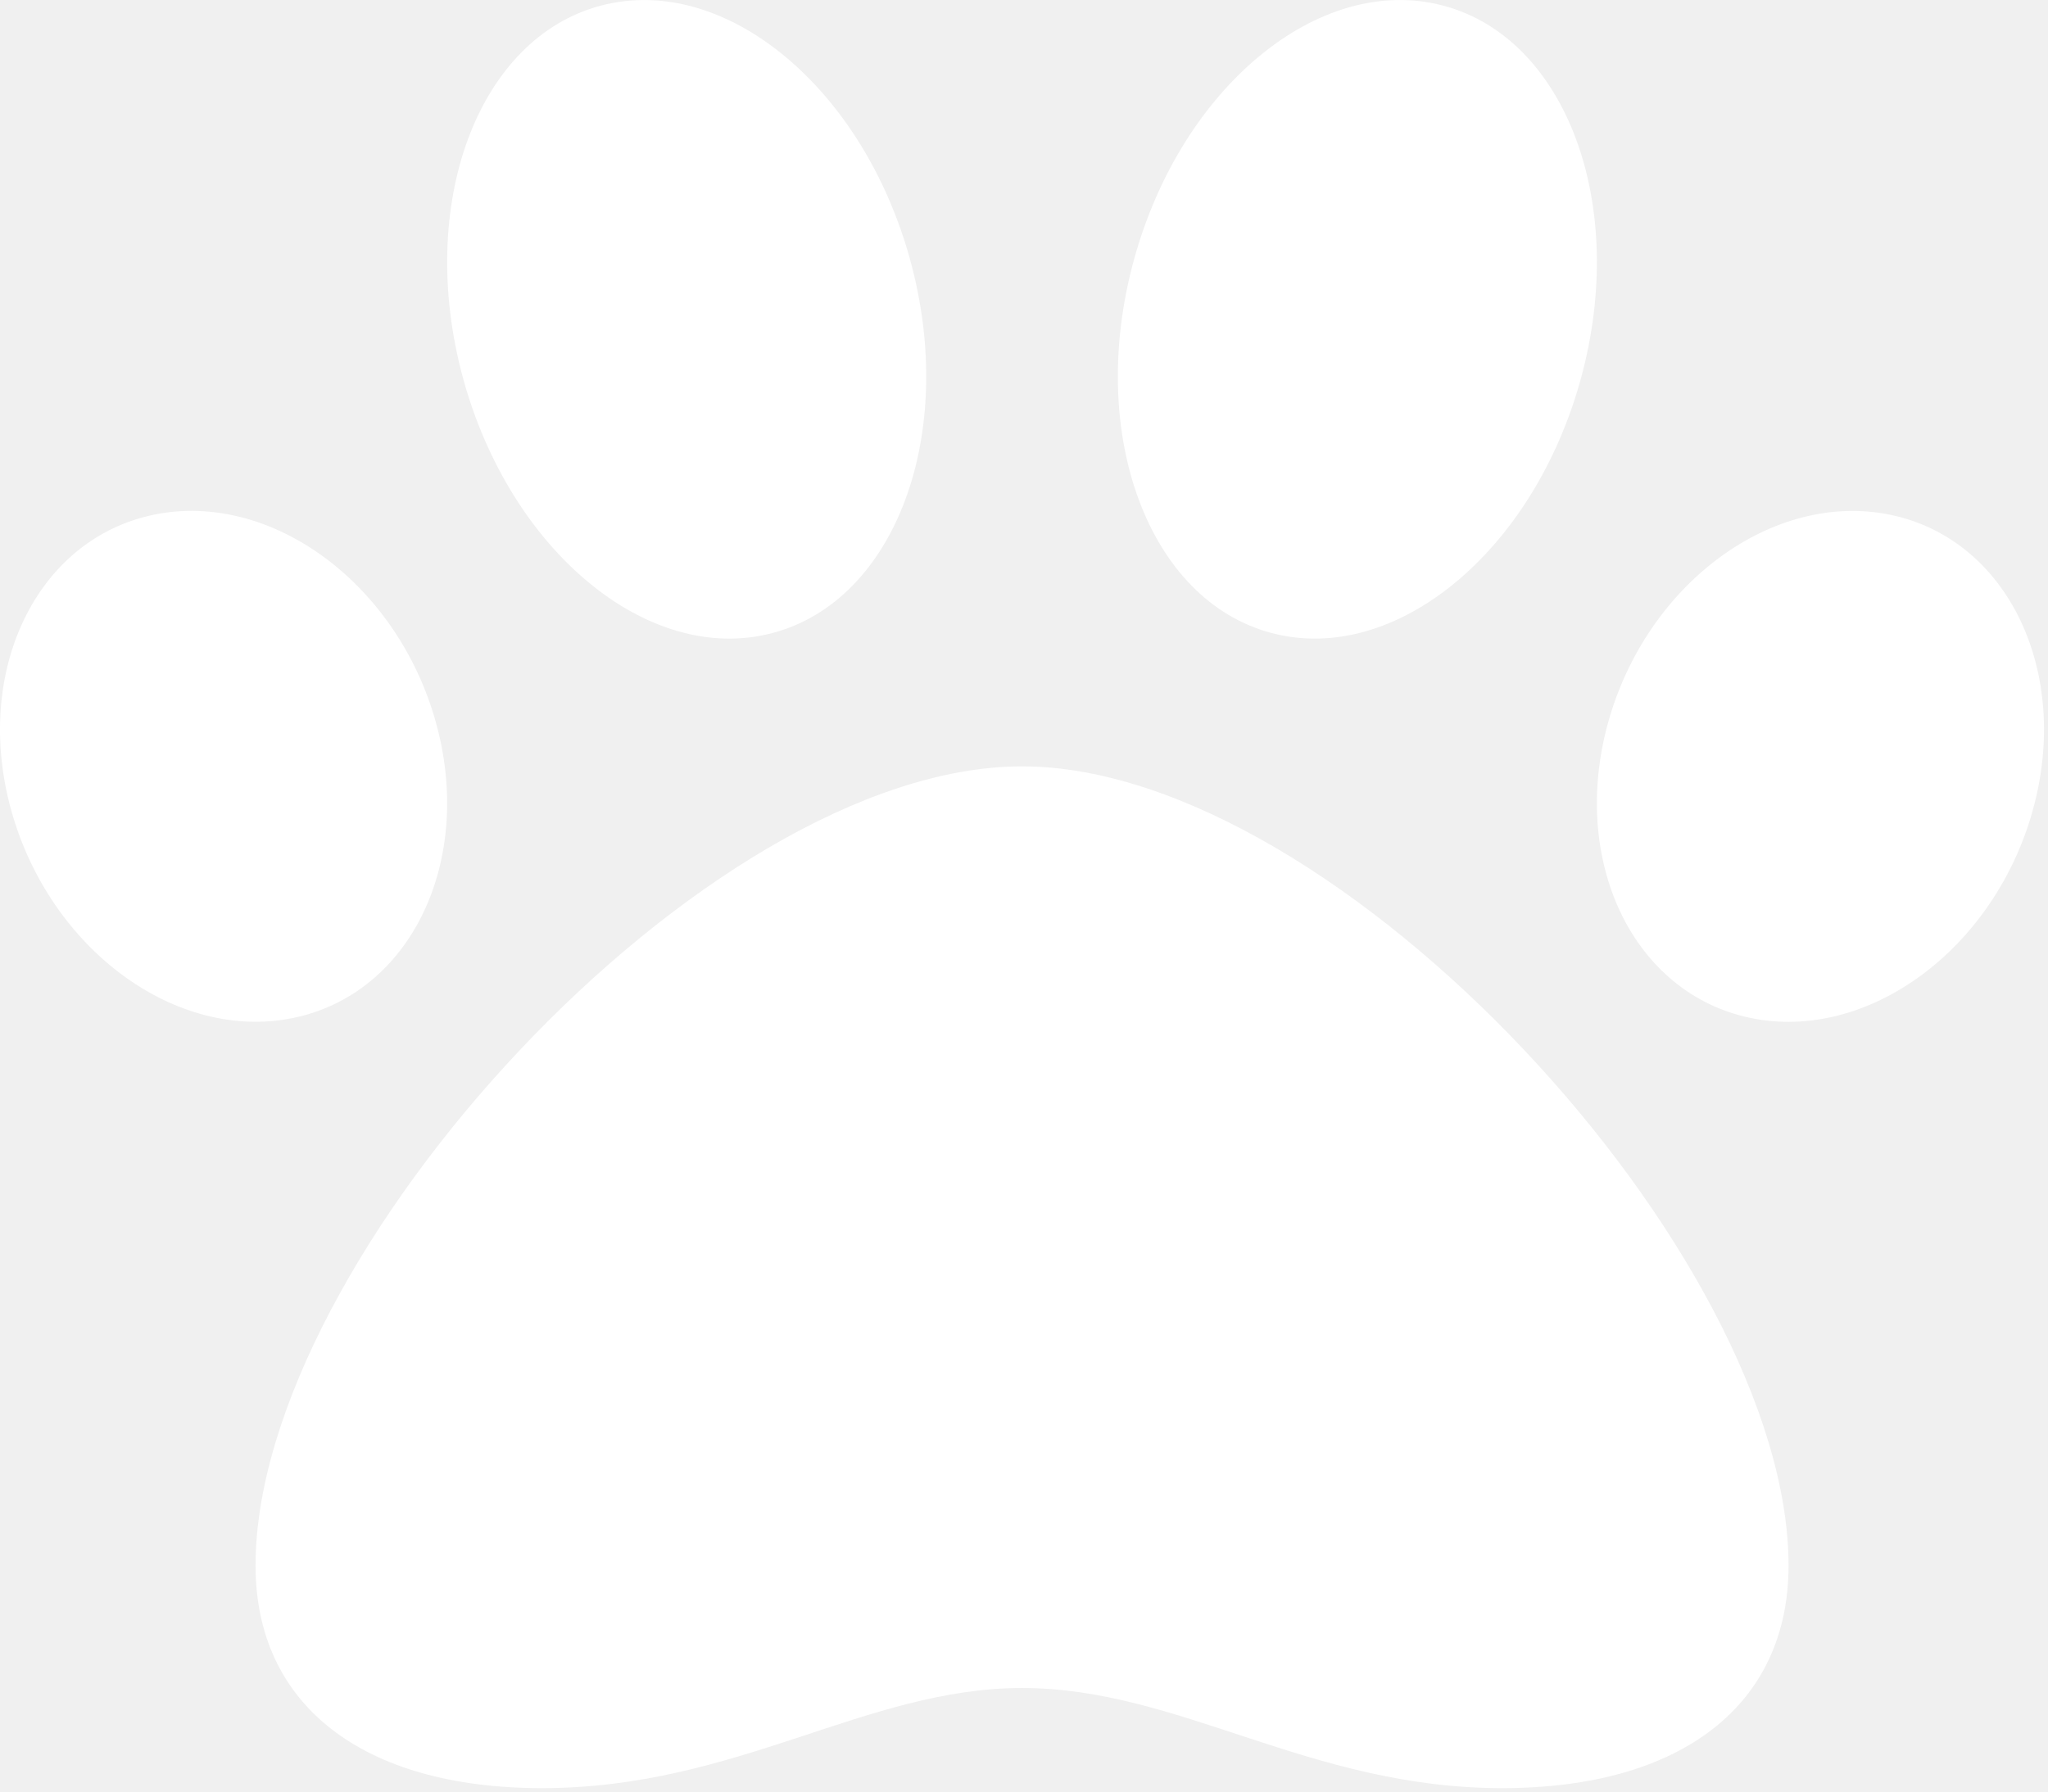
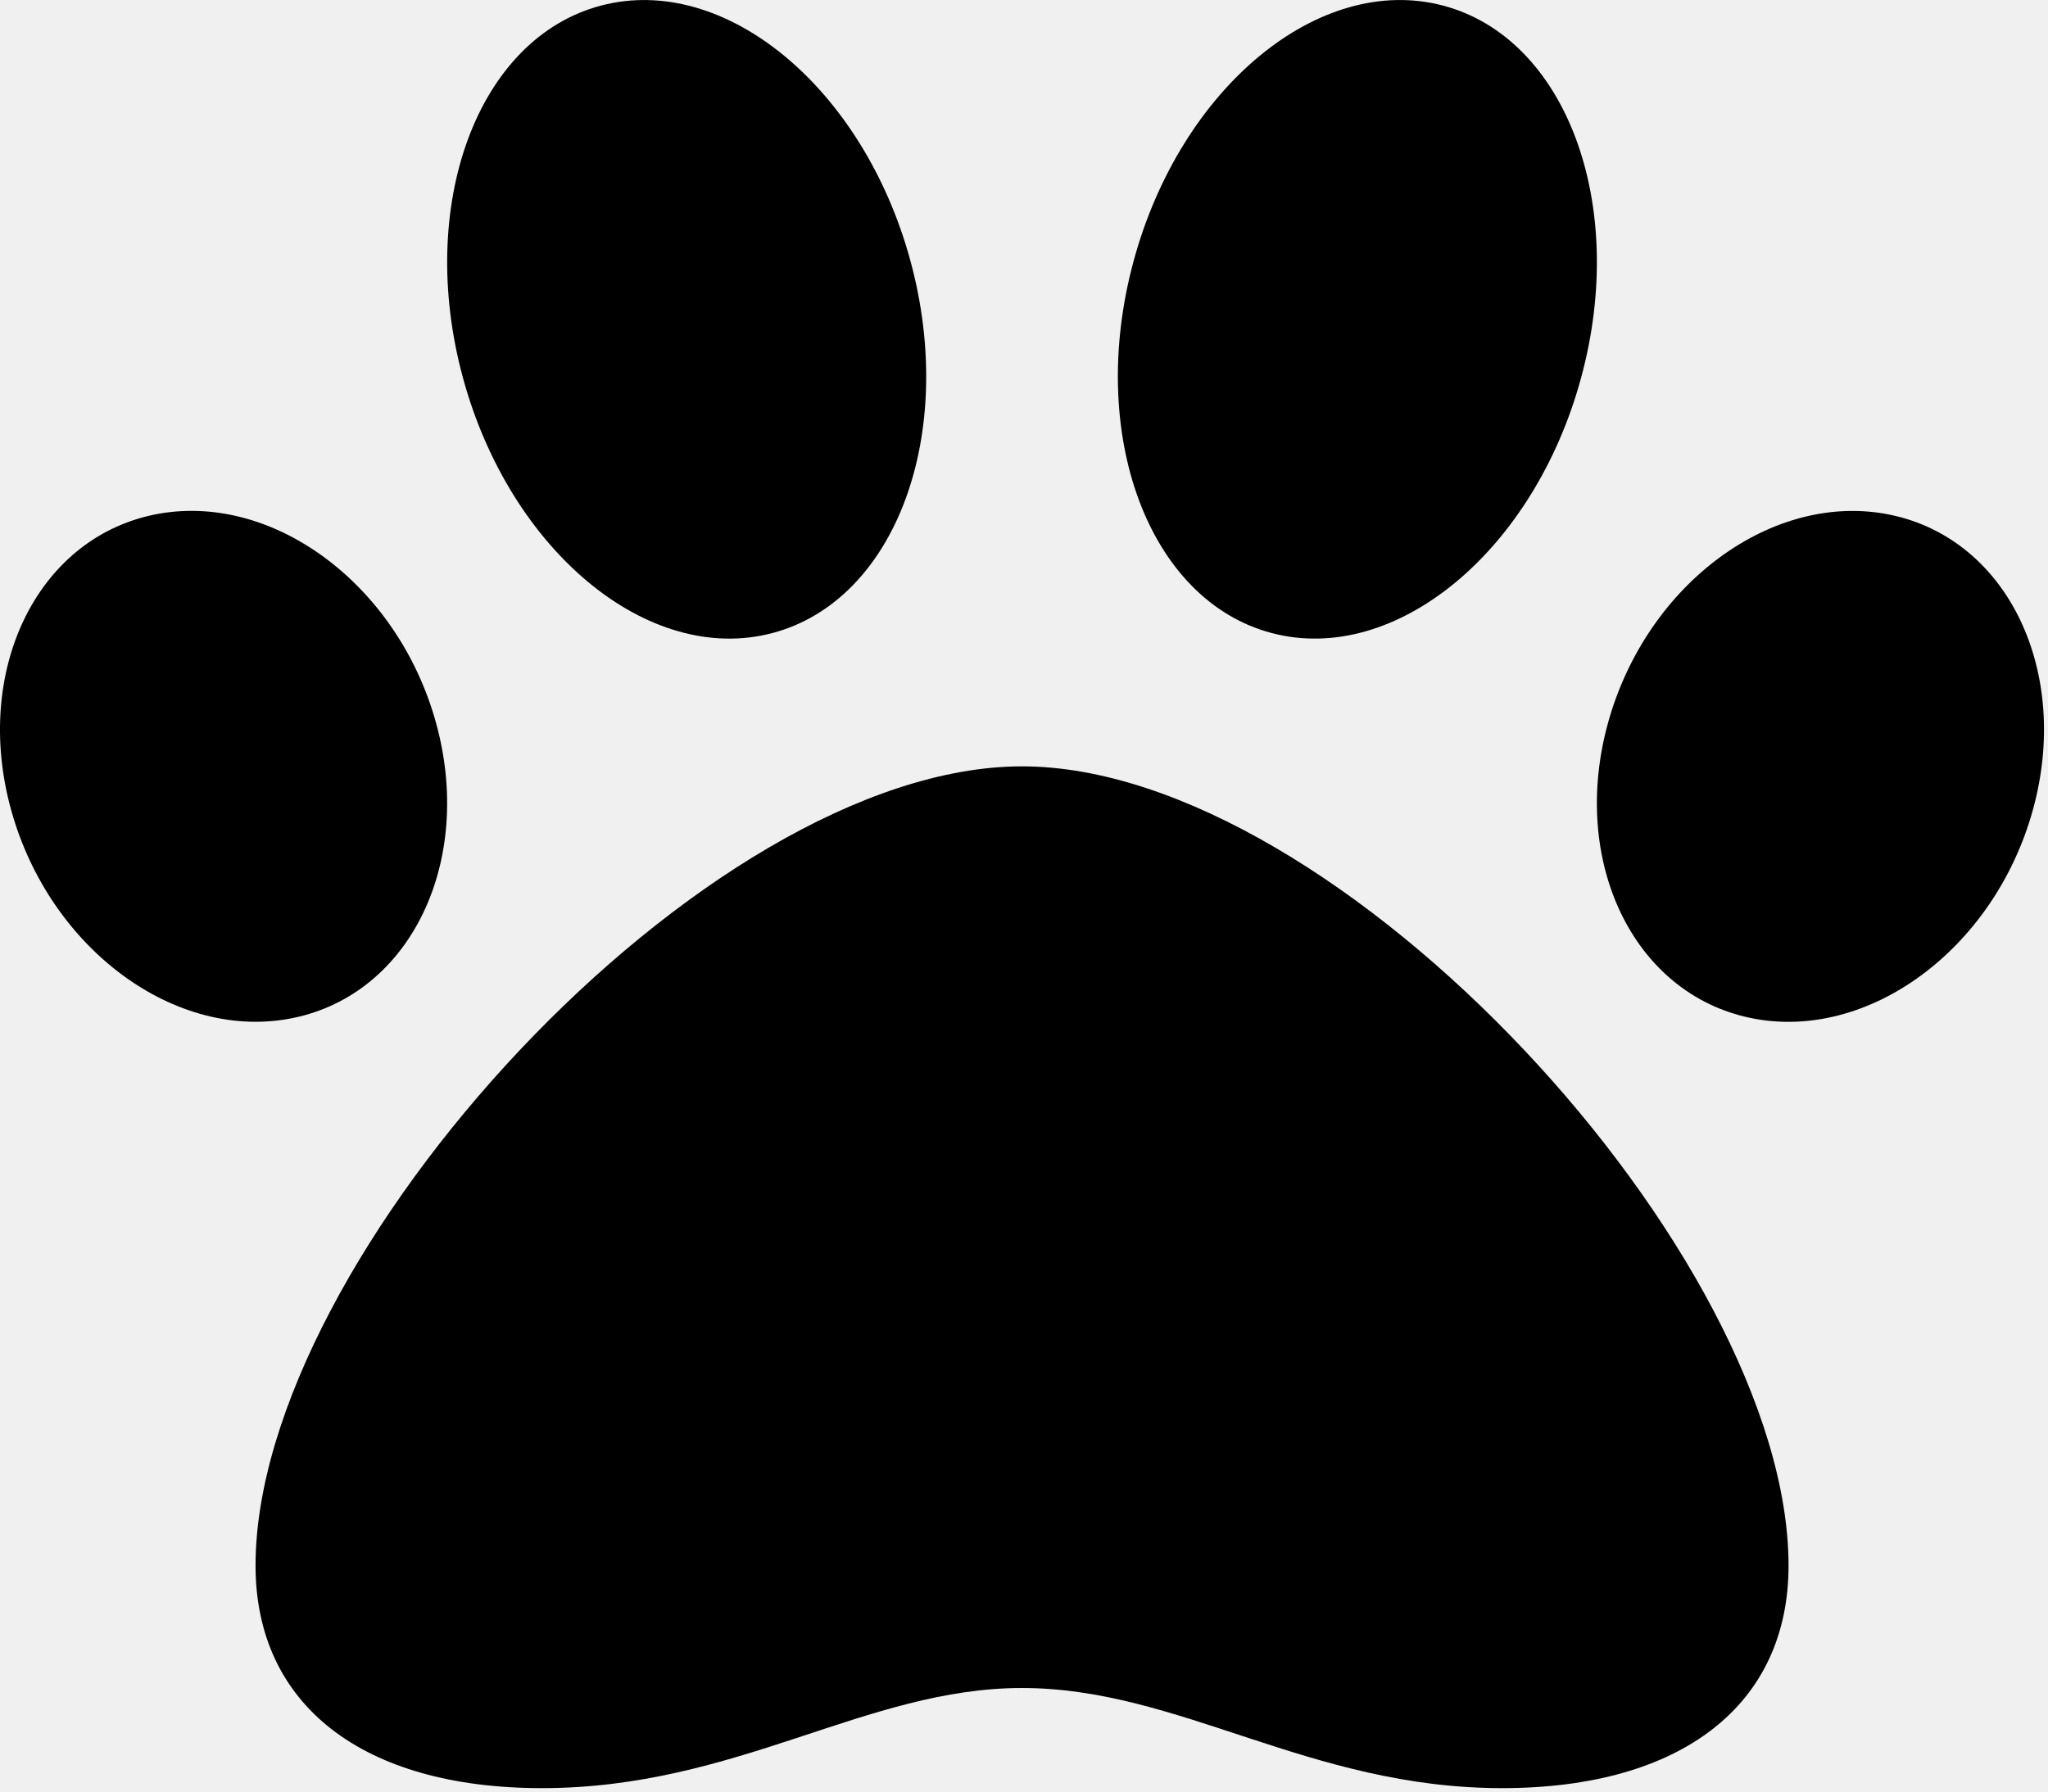
<svg xmlns="http://www.w3.org/2000/svg" width="32px" height="28px" viewBox="0 0 32 28" version="1.1">
  <g id="Page-1" stroke="none" stroke-width="1" fill="none" fill-rule="evenodd">
-     <g id="19-11-14-Ämnessida_steg1" transform="translate(-697, -2158)" fill="#FFFFFF">
+     <g id="19-11-14-Ämnessida_steg1" transform="translate(-697, -2158)" fill="#000000">
      <g id="Group-3" transform="translate(697, 2158)">
        <path d="M19.872,9.894 C21.802,10.402 23.965,8.619 24.703,5.91 C25.442,3.202 24.476,0.595 22.546,0.087 C20.616,-0.422 18.453,1.362 17.715,4.071 C16.976,6.779 17.942,9.386 19.872,9.894 M29.62,8.064 C27.803,7.63 25.805,9.03 25.156,11.191 C24.507,13.352 25.453,15.457 27.27,15.891 C29.086,16.325 31.084,14.925 31.733,12.764 C32.382,10.602 31.436,8.498 29.62,8.064 M12.067,9.894 C13.997,9.386 14.962,6.779 14.224,4.071 C13.485,1.362 11.322,-0.421 9.392,0.087 C7.462,0.594 6.497,3.202 7.235,5.91 C7.974,8.619 10.138,10.403 12.067,9.894 M6.782,11.19 C6.133,9.029 4.135,7.629 2.318,8.063 C0.502,8.498 -0.444,10.602 0.204,12.763 C0.853,14.924 2.852,16.324 4.668,15.89 C6.485,15.456 7.431,13.352 6.782,11.19 M15.969,11.977 C11.016,11.977 3.993,19.635 3.993,24.468 C3.993,26.645 5.665,27.946 8.468,27.946 C11.514,27.946 13.526,26.381 15.969,26.381 C18.434,26.381 20.451,27.946 23.471,27.946 C26.274,27.946 27.946,26.645 27.946,24.468 C27.946,19.635 20.923,11.977 15.969,11.977" id="Fill-1" />
      </g>
    </g>
  </g>
</svg>
